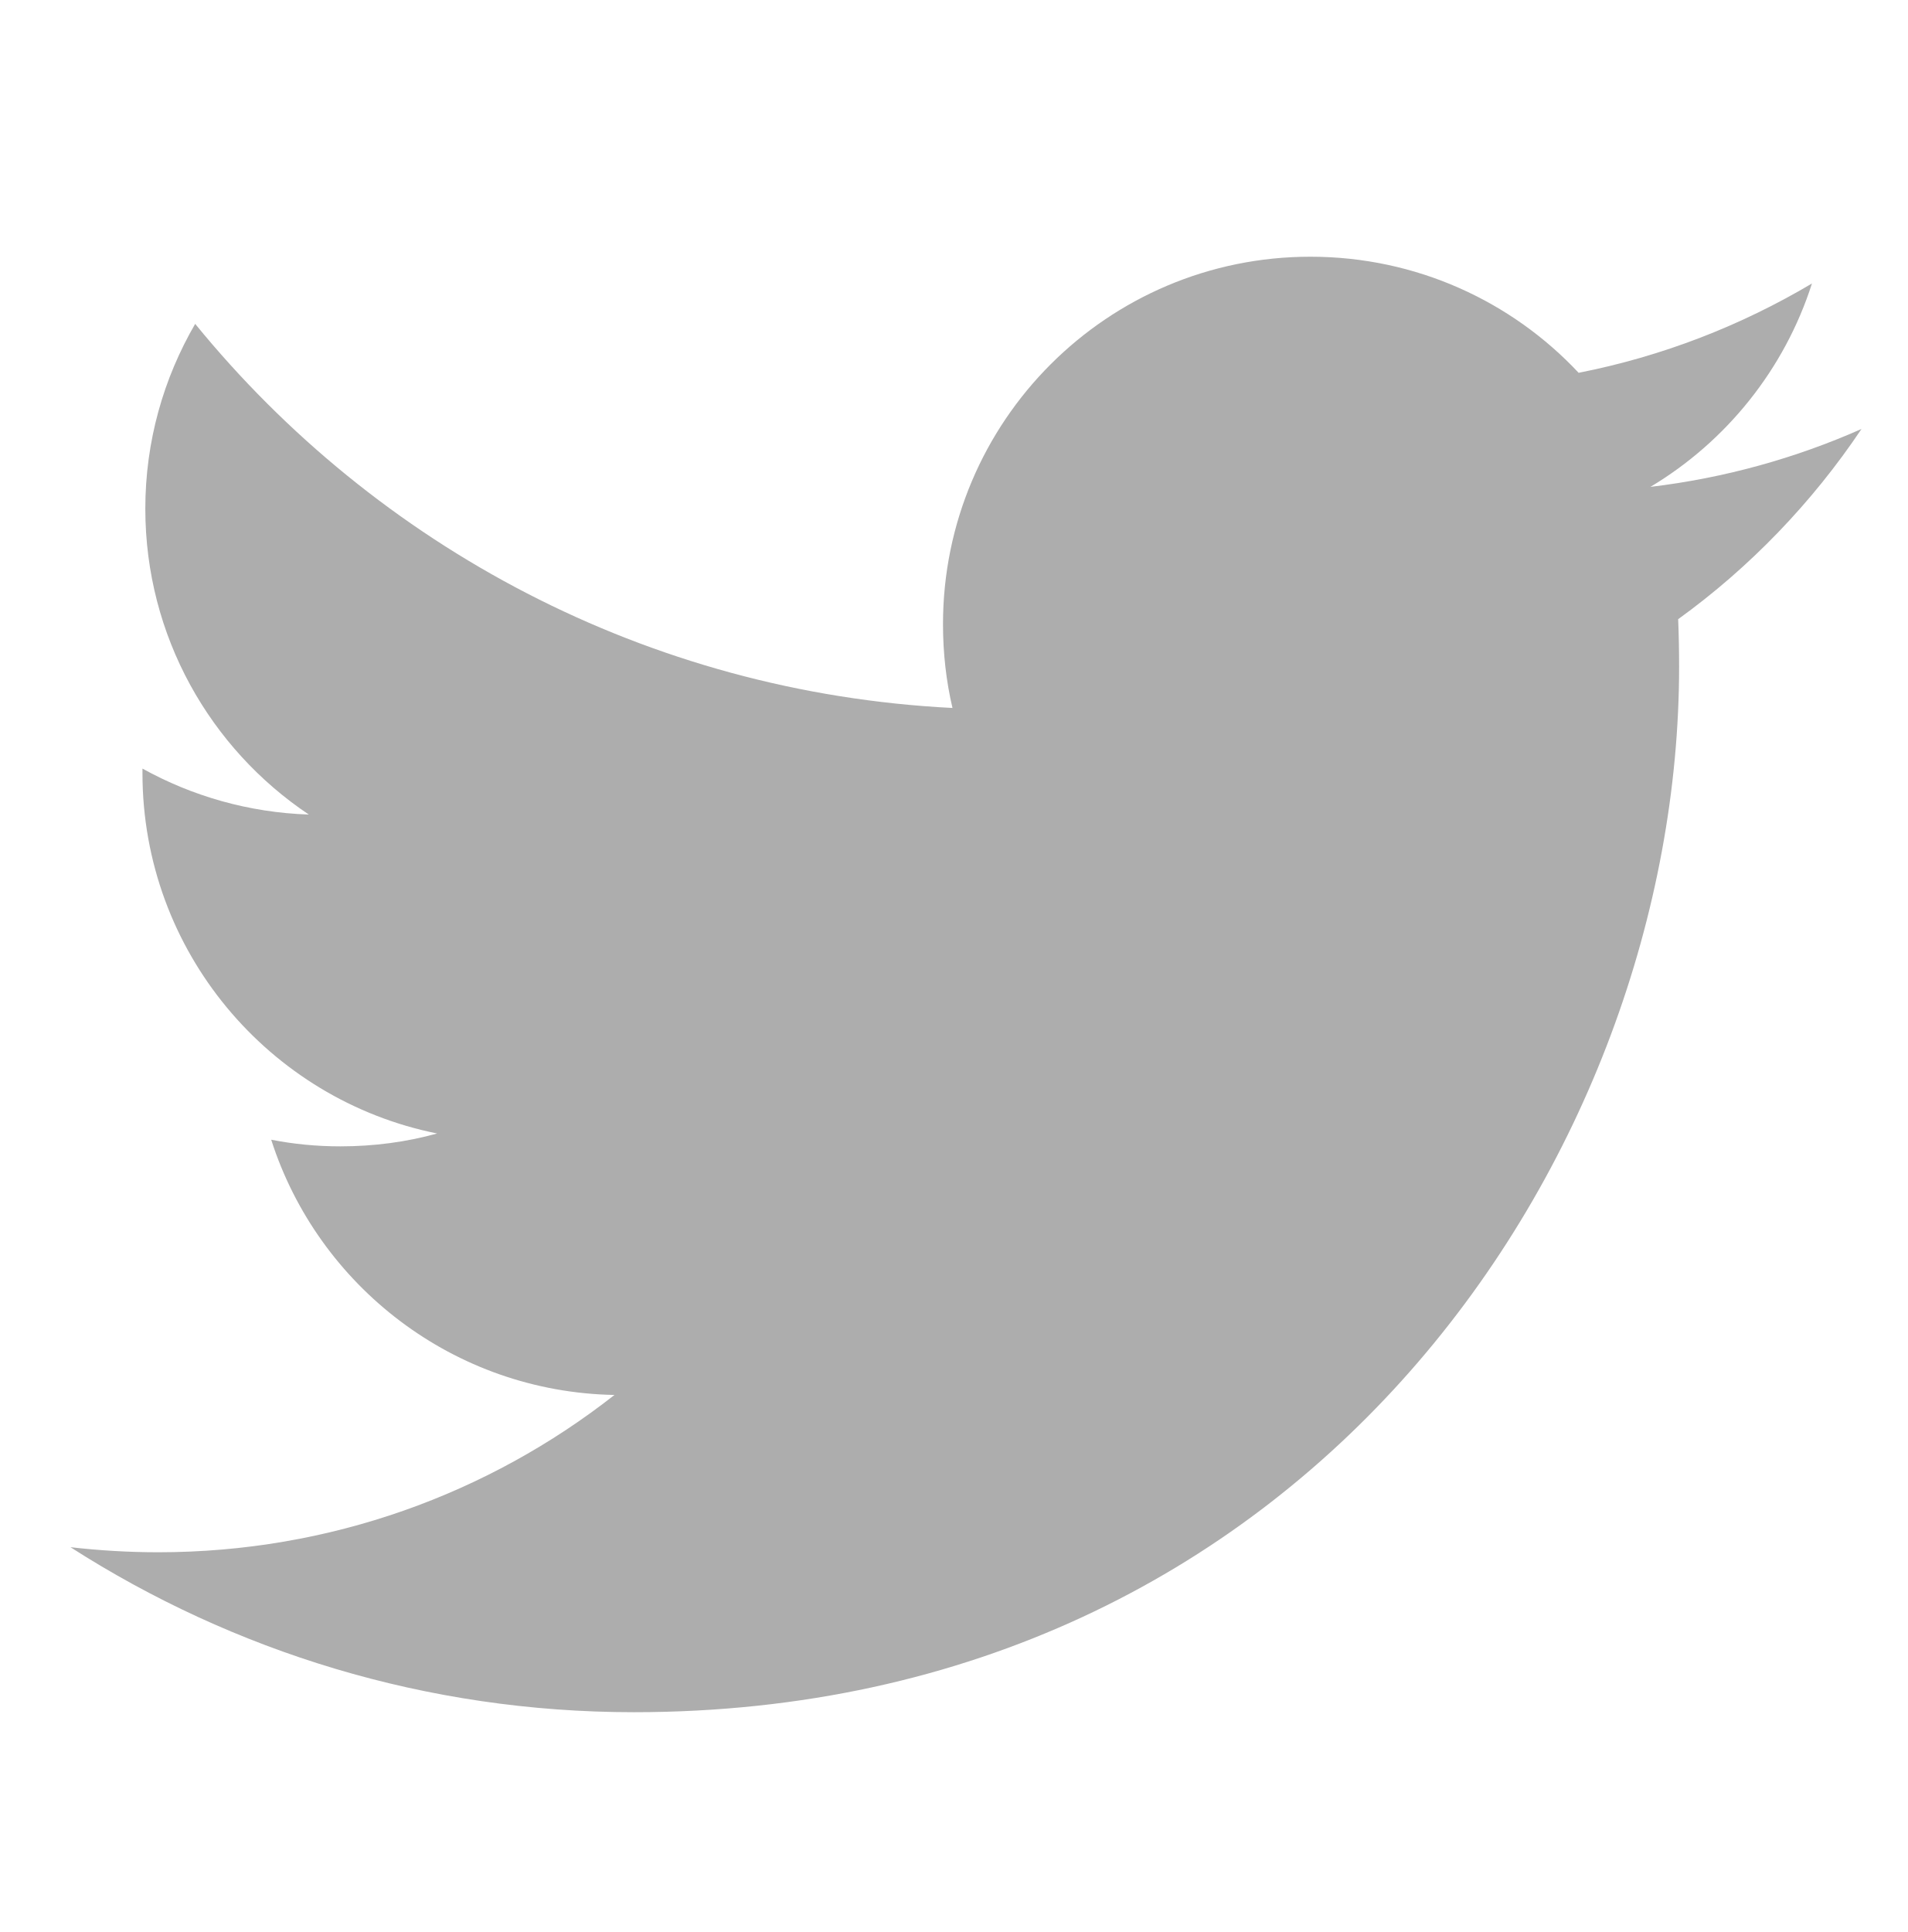
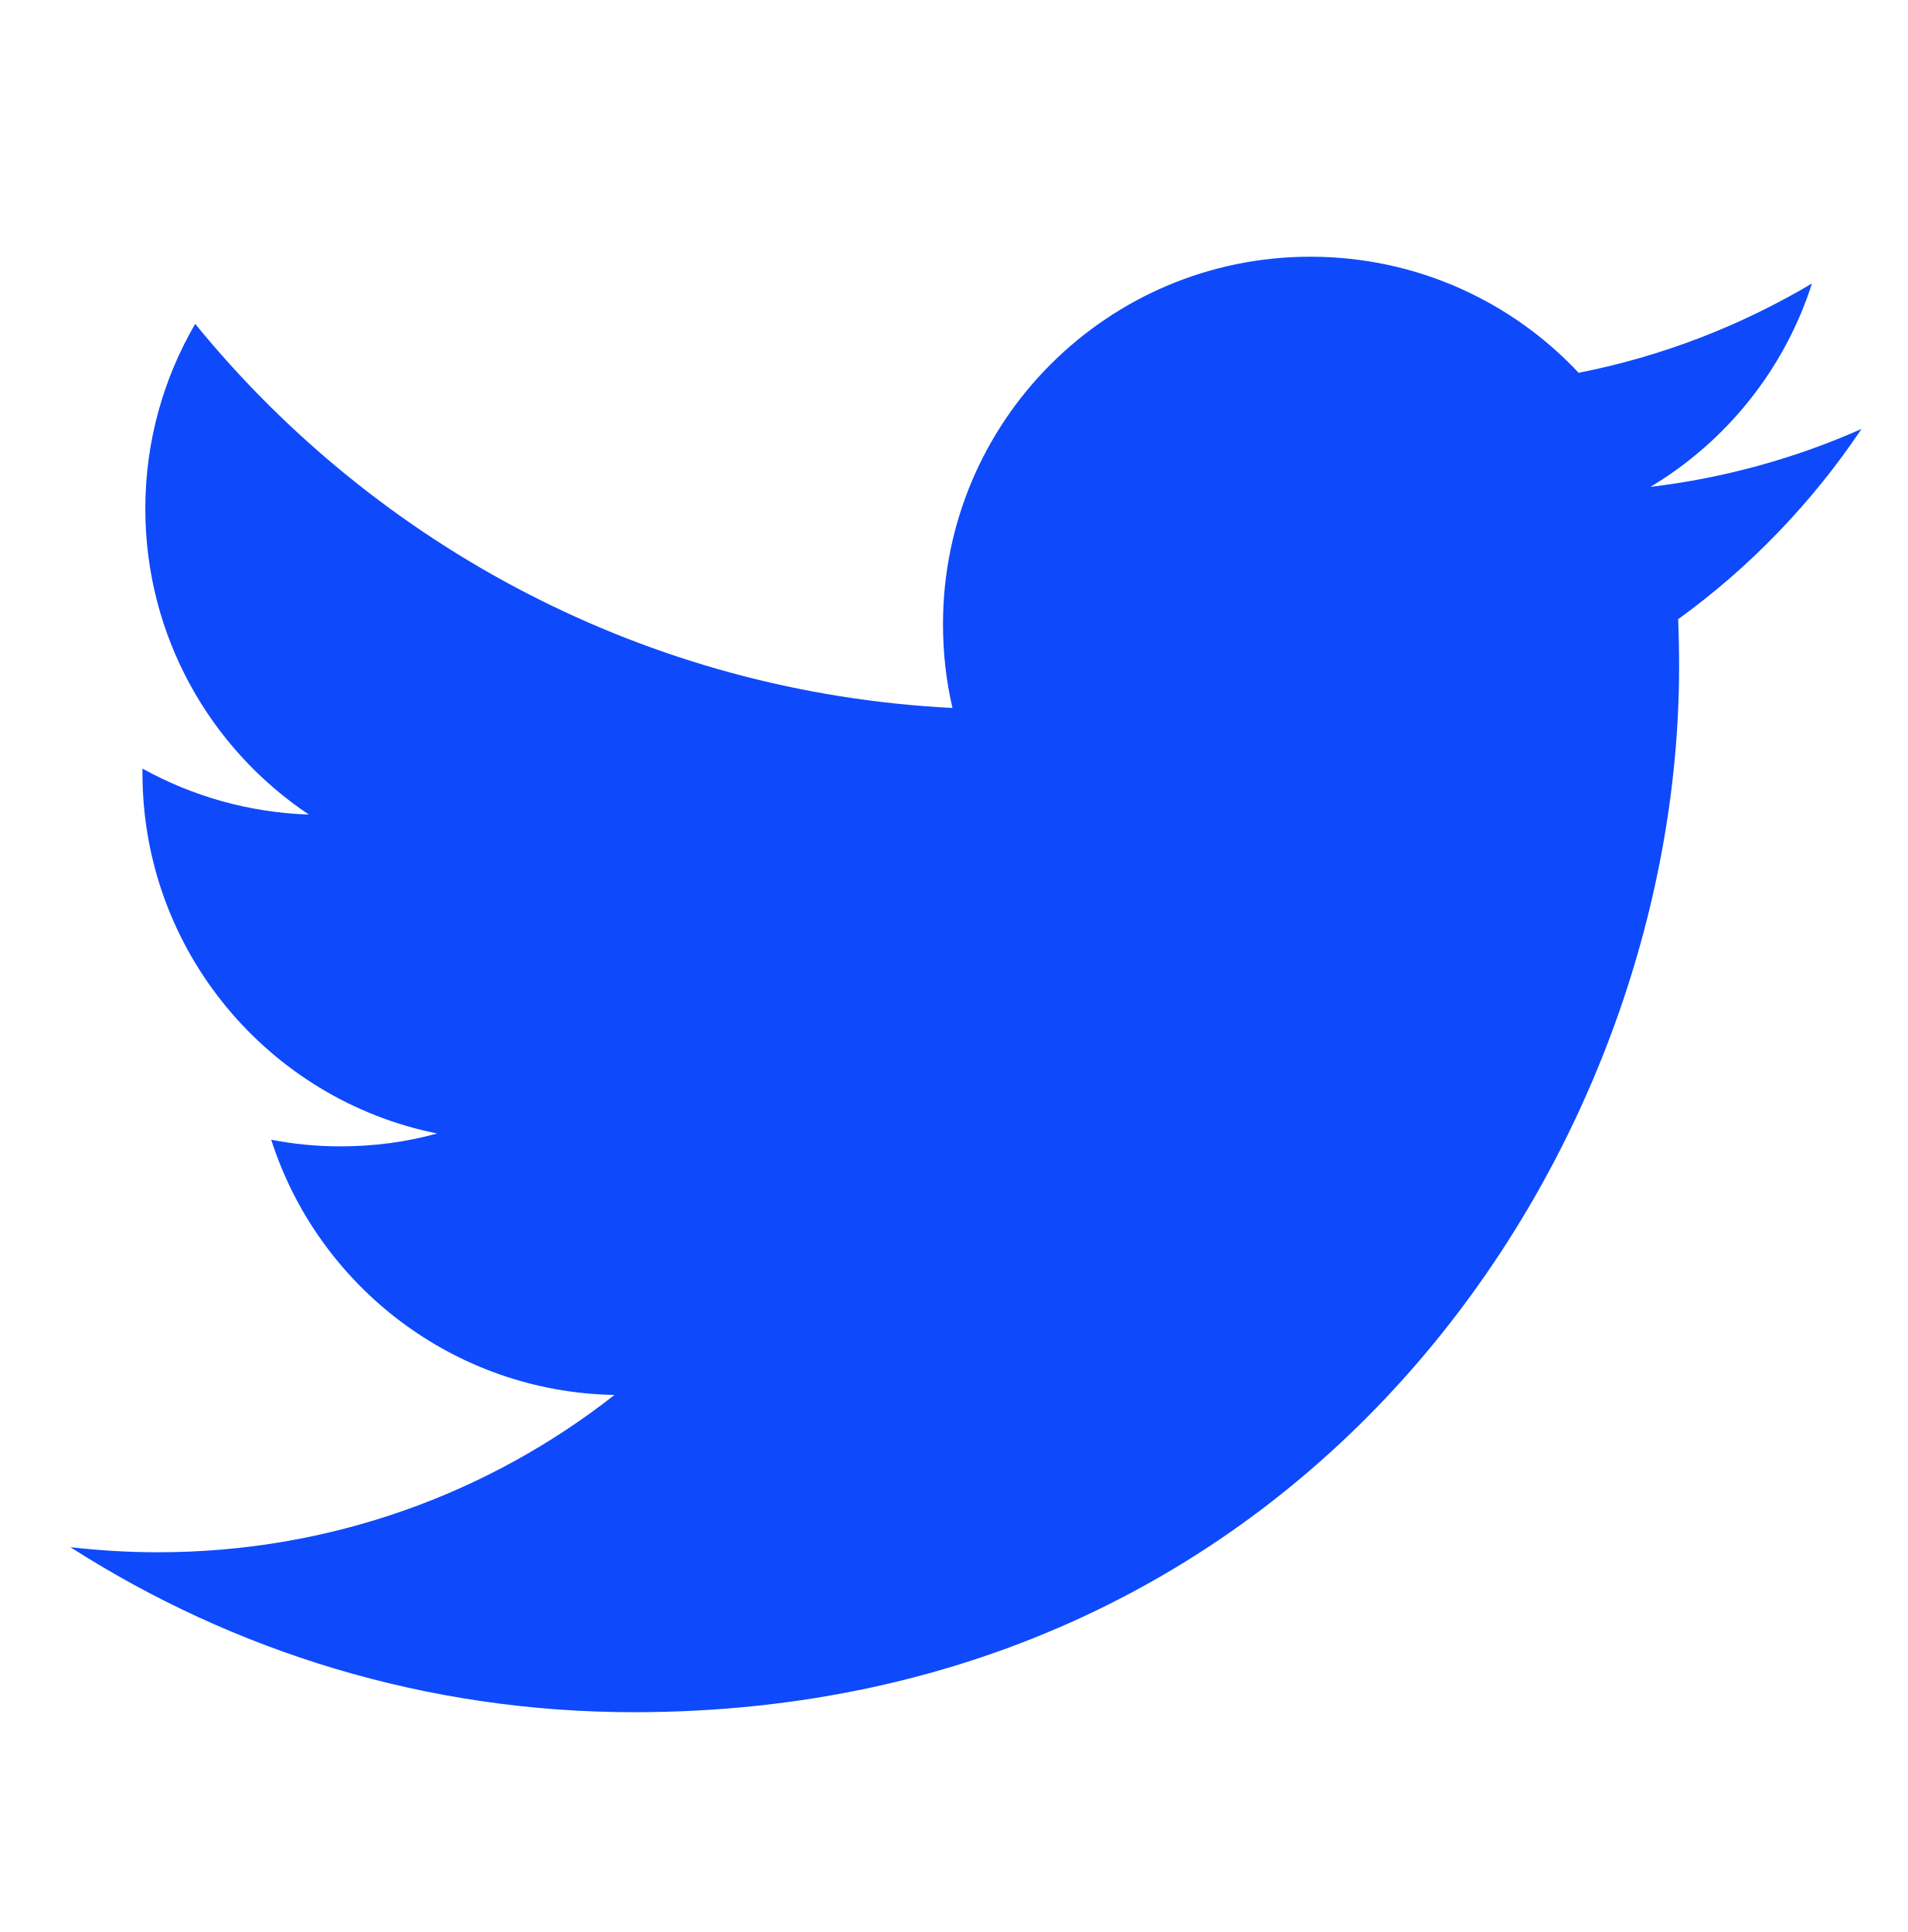
<svg xmlns="http://www.w3.org/2000/svg" version="1.1" id="White" x="0px" y="0px" width="310px" height="314px" viewBox="0 0 310 314" enable-background="new 0 0 310 314" xml:space="preserve">
-   <path fill="#ADADAD" d="M302.548,69.721c-10.727,4.748-22.242,7.968-34.305,9.409c12.337-7.386,21.796-19.107,26.253-33.055  c-11.55,6.854-24.316,11.84-37.921,14.514c-10.899-11.635-26.424-18.866-43.593-18.866c-32.987,0-59.717,26.748-59.717,59.717  c0,4.678,0.513,9.253,1.541,13.623C105.165,112.56,61.18,88.759,31.722,52.638c-5.14,8.842-8.104,19.089-8.104,30.038  c0,20.717,10.556,39,26.576,49.71c-9.785-0.325-19.003-3.016-27.039-7.47c0,0.239,0,0.497,0,0.736  c0,28.941,20.579,53.086,47.894,58.57c-5.004,1.388-10.281,2.09-15.73,2.09c-3.839,0-7.591-0.36-11.241-1.079  c7.606,23.749,29.662,41.005,55.793,41.484c-20.442,16.039-46.18,25.566-74.162,25.566c-4.831,0-9.596-0.292-14.257-0.823  c26.424,16.93,57.815,26.817,91.554,26.817c109.838,0,169.898-90.989,169.898-169.915c0-2.604-0.05-5.175-0.153-7.729  C284.401,92.22,294.529,81.683,302.548,69.721z" />
+   <path fill="#0e4afb" d="M302.548,69.721c-10.727,4.748-22.242,7.968-34.305,9.409c12.337-7.386,21.796-19.107,26.253-33.055  c-11.55,6.854-24.316,11.84-37.921,14.514c-10.899-11.635-26.424-18.866-43.593-18.866c-32.987,0-59.717,26.748-59.717,59.717  c0,4.678,0.513,9.253,1.541,13.623C105.165,112.56,61.18,88.759,31.722,52.638c-5.14,8.842-8.104,19.089-8.104,30.038  c0,20.717,10.556,39,26.576,49.71c-9.785-0.325-19.003-3.016-27.039-7.47c0,0.239,0,0.497,0,0.736  c0,28.941,20.579,53.086,47.894,58.57c-5.004,1.388-10.281,2.09-15.73,2.09c-3.839,0-7.591-0.36-11.241-1.079  c7.606,23.749,29.662,41.005,55.793,41.484c-20.442,16.039-46.18,25.566-74.162,25.566c-4.831,0-9.596-0.292-14.257-0.823  c26.424,16.93,57.815,26.817,91.554,26.817c109.838,0,169.898-90.989,169.898-169.915c0-2.604-0.05-5.175-0.153-7.729  C284.401,92.22,294.529,81.683,302.548,69.721z" />
</svg>
